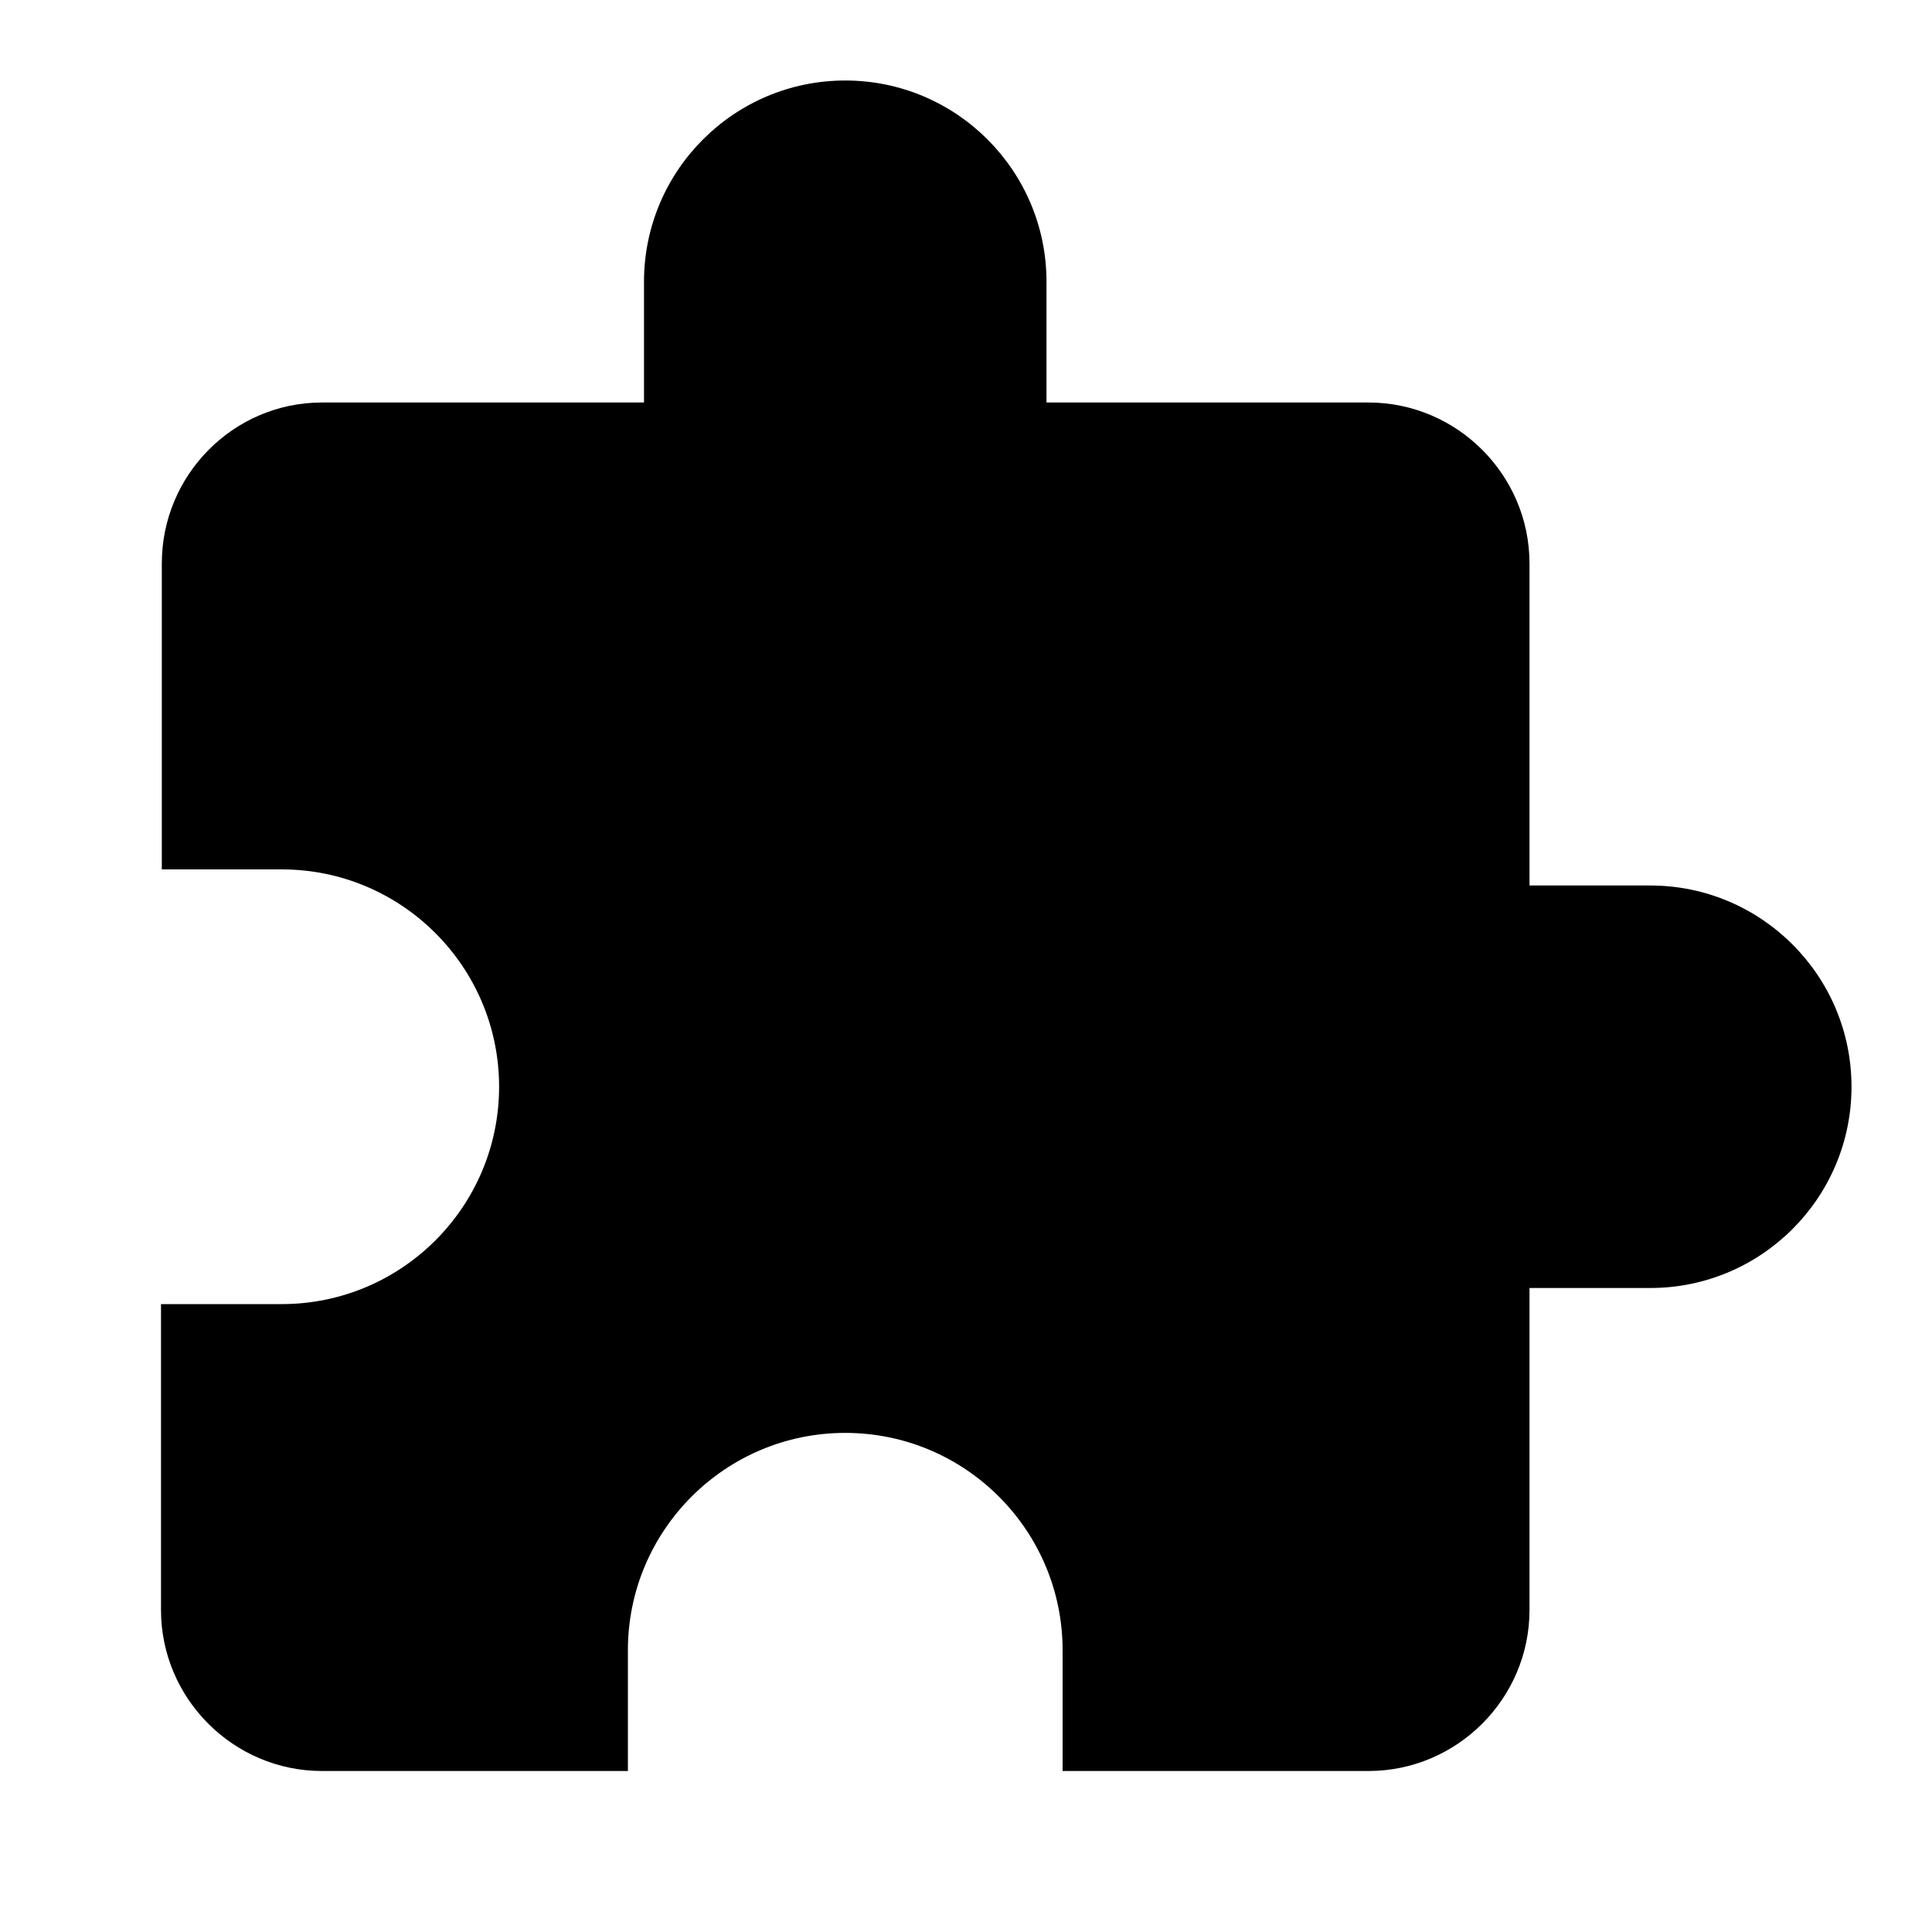
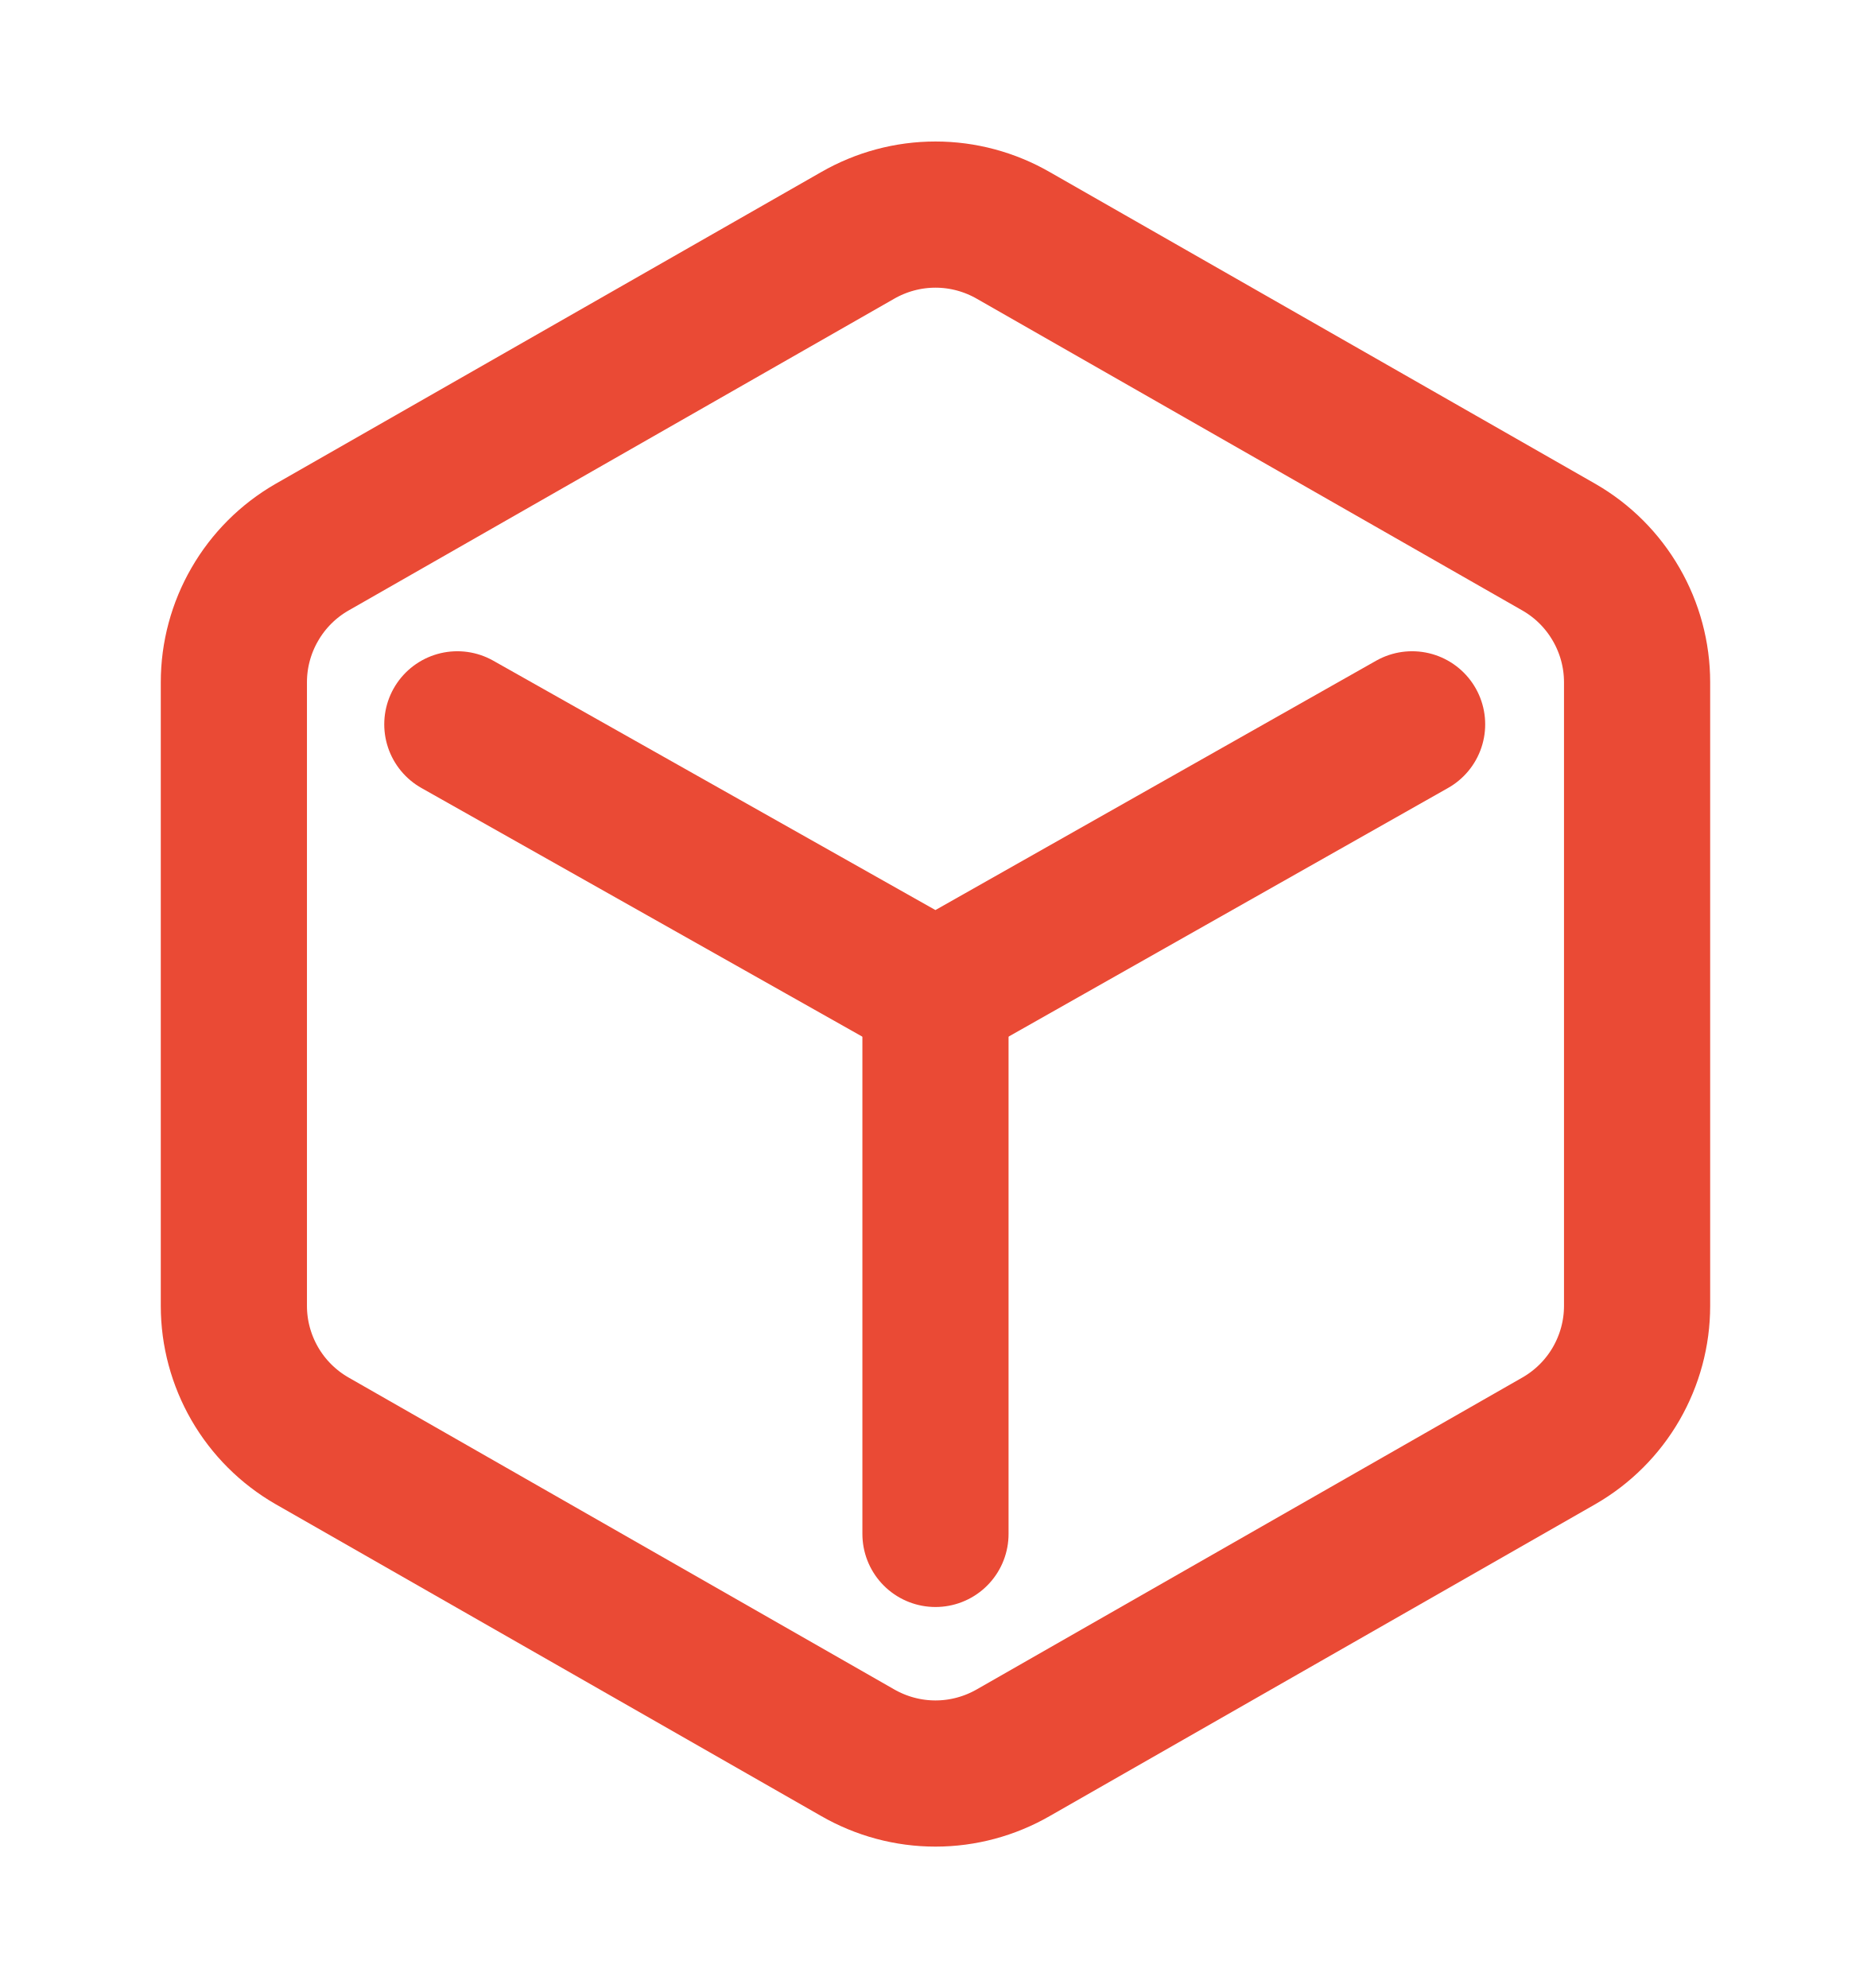
- <svg xmlns="http://www.w3.org/2000/svg" width="24" height="24" viewBox="0 0 24 24" fill="currentColor">
-   <path d="M20.5 11H19V7c0-1.1-.9-2-2-2h-4V3.5C13 2.12 11.88 1 10.5 1S8 2.12 8 3.5V5H4c-1.1 0-1.99.9-1.99 2v3.8H3.5c1.49 0 2.7 1.21 2.7 2.7s-1.21 2.7-2.7 2.7H2V20c0 1.1.9 2 2 2h3.8v-1.5c0-1.49 1.21-2.7 2.7-2.7 1.49 0 2.7 1.21 2.7 2.7V22H17c1.1 0 2-.9 2-2v-4h1.5c1.38 0 2.5-1.12 2.5-2.5S21.88 11 20.5 11z" />
+ <svg xmlns="http://www.w3.org/2000/svg" width="16" height="17" viewBox="0 0 16 17" fill="none">
+   <path d="M3.911 6.194L8 8.5L12.076 6.194" stroke="#EA4A35" stroke-width="1.25" stroke-linecap="round" stroke-linejoin="round" />
+   <path d="M8 13.117V8.5Z" fill="#EA4A35" />
+   <path d="M8 13.117V8.5" stroke="#EA4A35" stroke-width="1.25" stroke-linecap="round" stroke-linejoin="round" />
+   <path d="M14 5.834C14 5.6 13.938 5.37 13.821 5.168C13.704 4.965 13.536 4.797 13.333 4.68L8.667 2.014C8.464 1.897 8.234 1.835 8 1.835C7.766 1.835 7.536 1.897 7.333 2.014L2.667 4.68C2.464 4.797 2.296 4.965 2.179 5.168C2.062 5.37 2 5.6 2 5.834V11.167C2 11.401 2.062 11.63 2.179 11.833C2.296 12.035 2.464 12.203 2.667 12.32L7.333 14.987C7.536 15.104 7.766 15.166 8 15.166C8.234 15.166 8.464 15.104 8.667 14.987L13.333 12.32C13.536 12.203 13.704 12.035 13.821 11.833C13.938 11.63 14 11.401 14 11.167V5.834Z" stroke="#EA4A35" stroke-width="1.25" stroke-linecap="round" stroke-linejoin="round" />
</svg>
